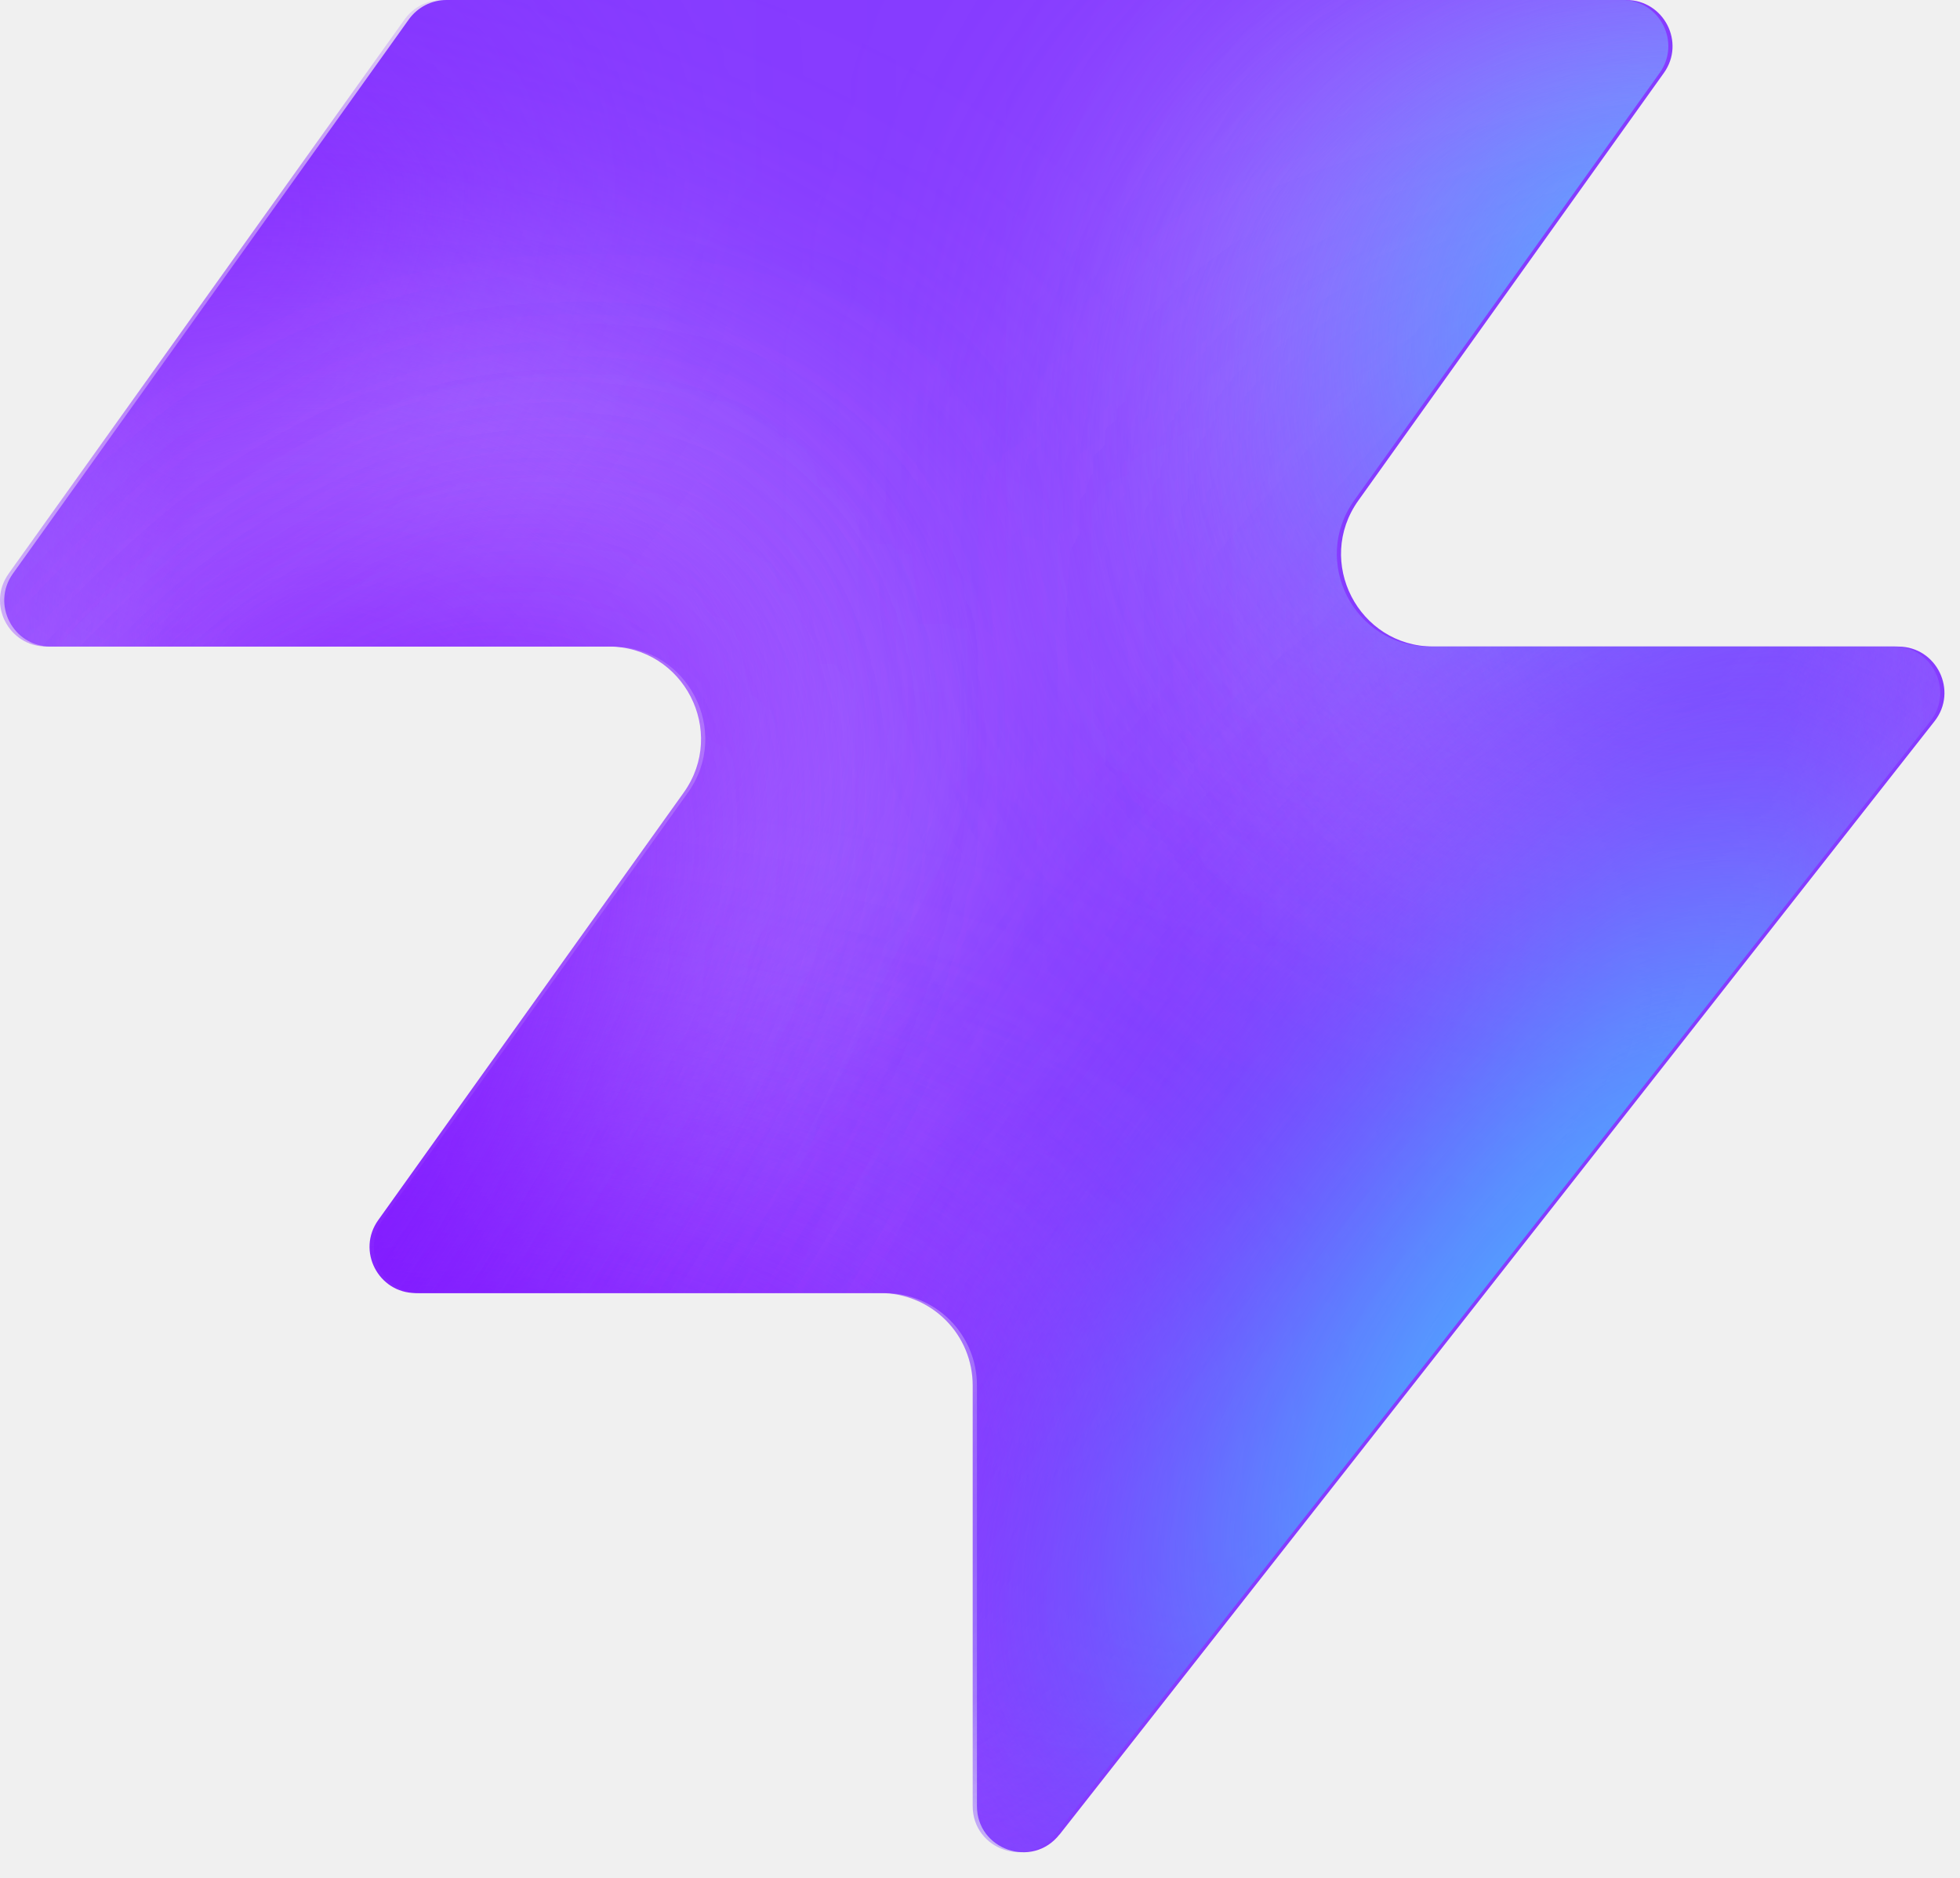
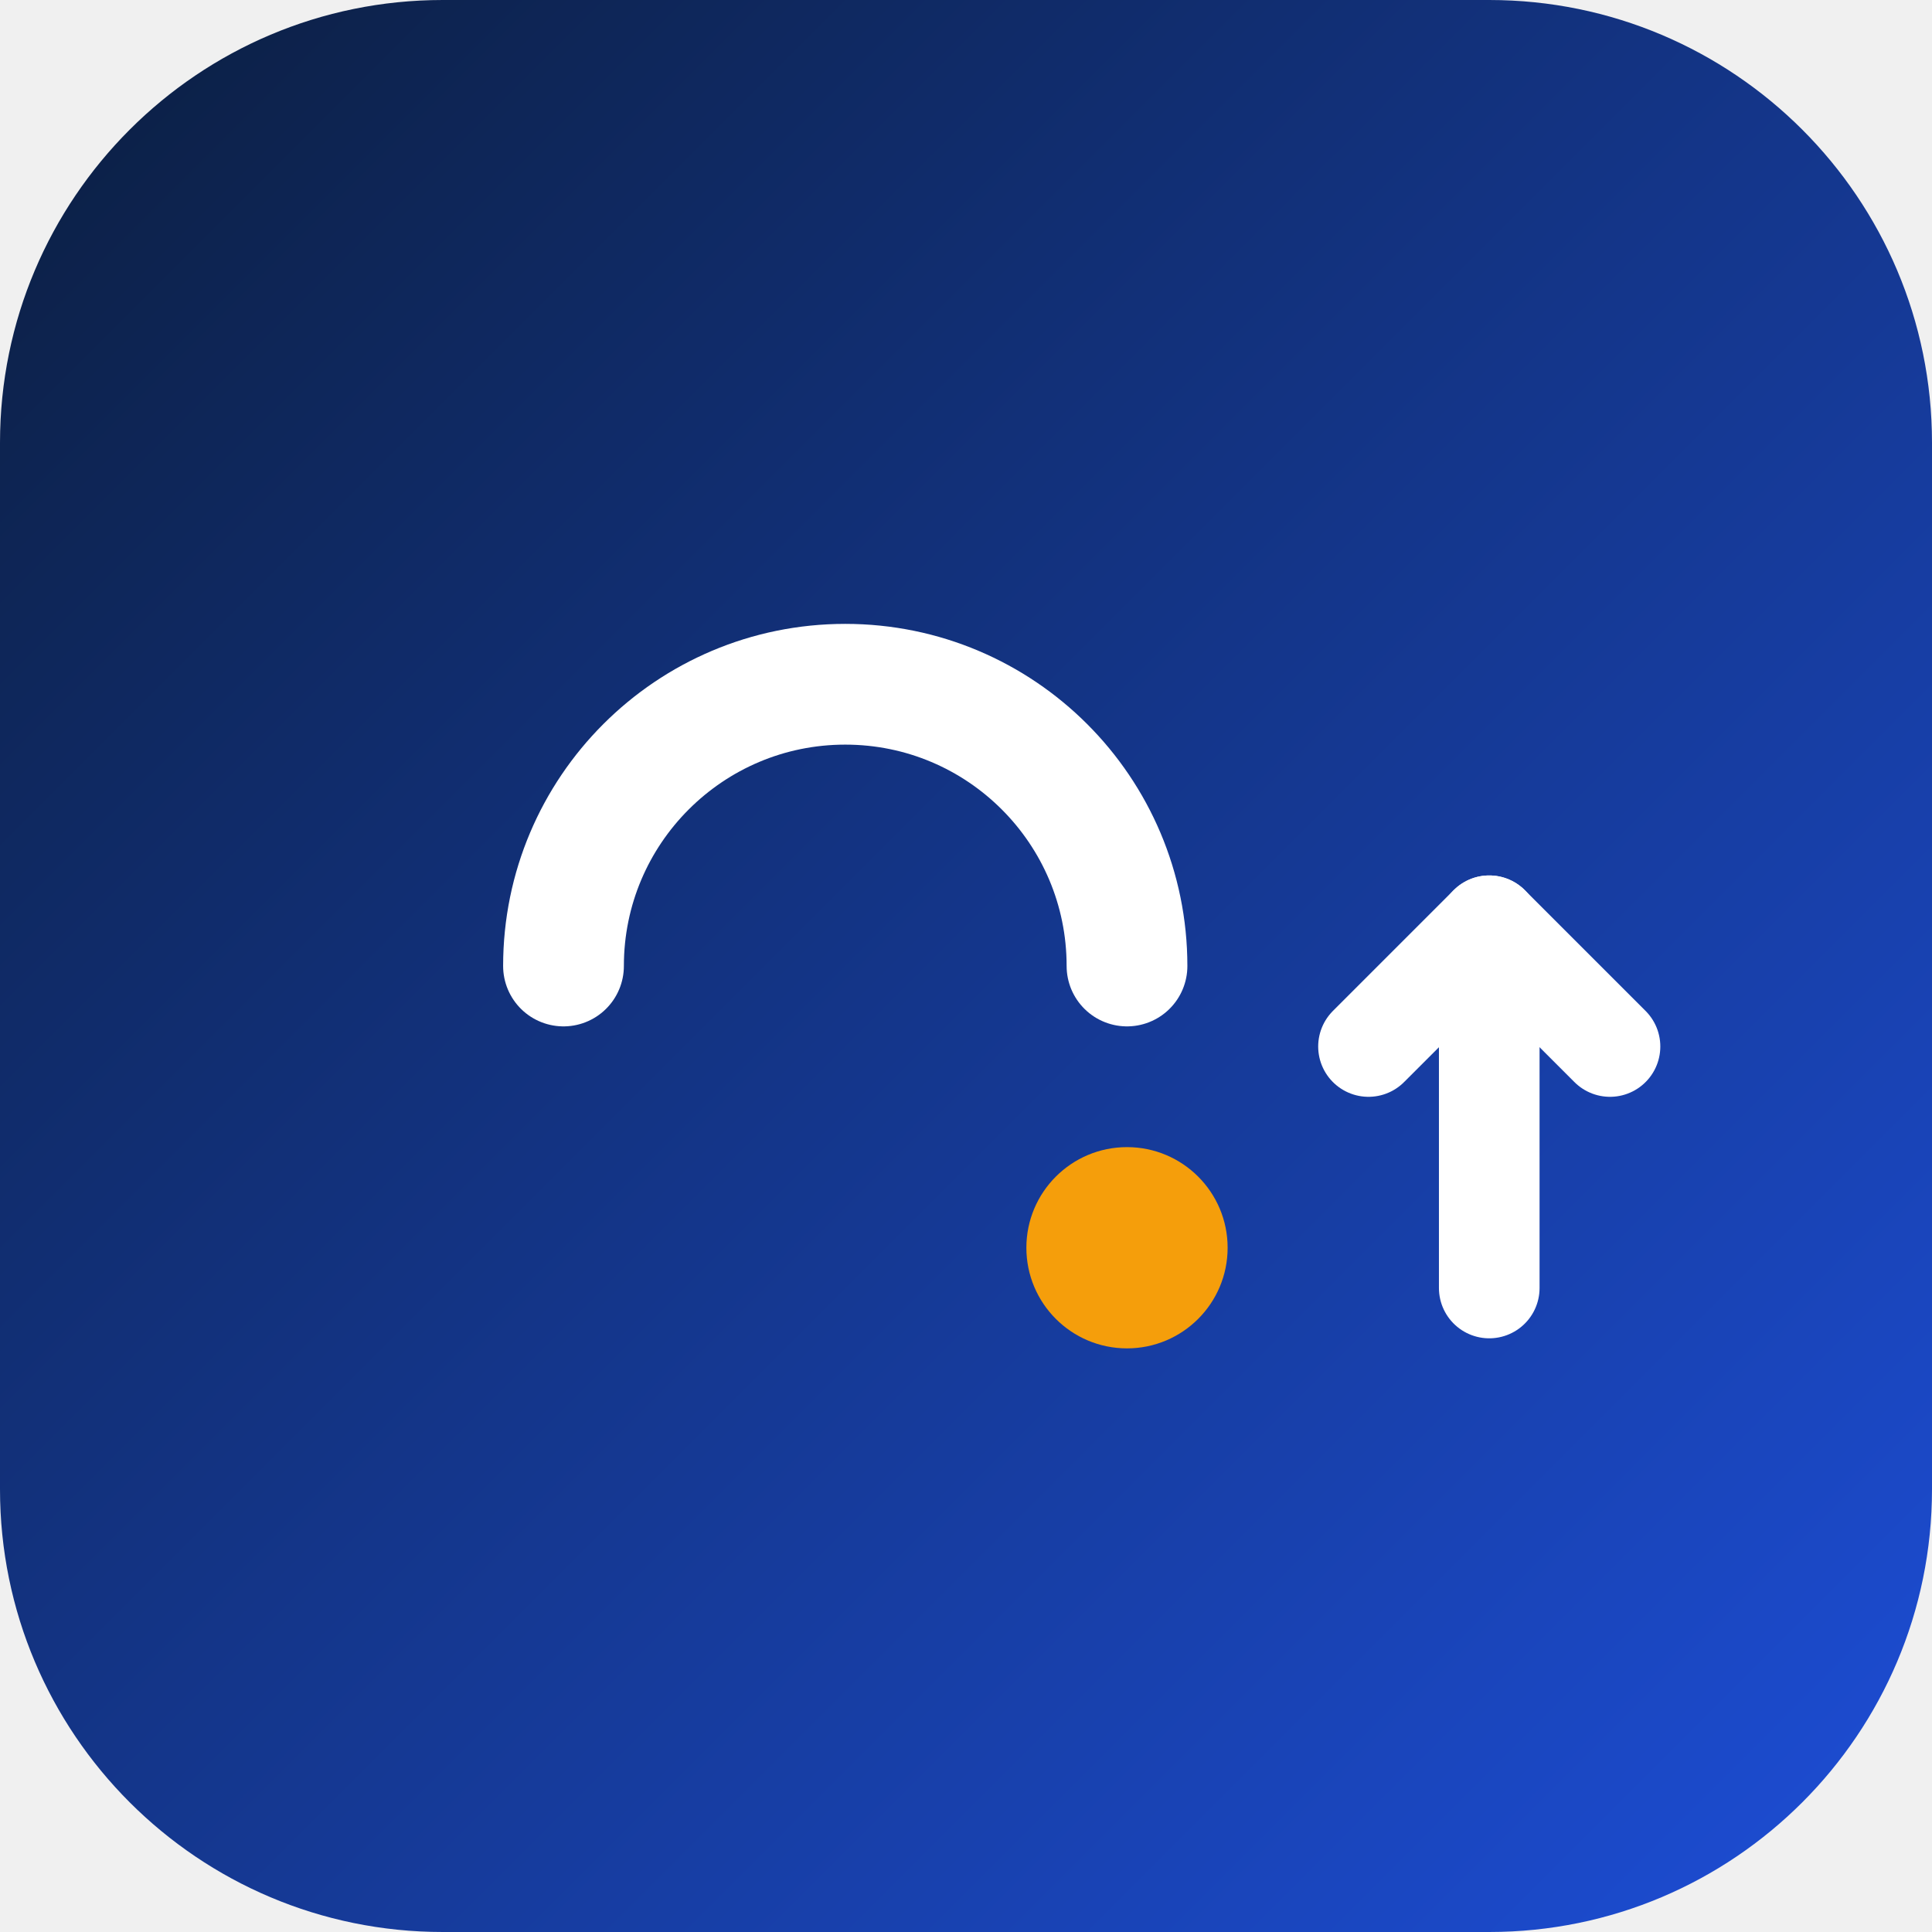
- <svg xmlns="http://www.w3.org/2000/svg" width="48" height="46" fill="none" viewBox="0 0 48 46">
-   <path fill="#863bff" d="M25.946 44.938c-.664.845-2.021.375-2.021-.698V33.937a2.26 2.26 0 0 0-2.262-2.262H10.287c-.92 0-1.456-1.04-.92-1.788l7.48-10.471c1.07-1.497 0-3.578-1.842-3.578H1.237c-.92 0-1.456-1.04-.92-1.788L10.013.474c.214-.297.556-.474.92-.474h28.894c.92 0 1.456 1.04.92 1.788l-7.48 10.471c-1.07 1.498 0 3.579 1.842 3.579h11.377c.943 0 1.473 1.088.89 1.83L25.947 44.94z" style="fill:#863bff;fill:color(display-p3 .525 .23 1);fill-opacity:1" />
-   <mask id="a" width="48" height="46" x="0" y="0" maskUnits="userSpaceOnUse" style="mask-type:alpha">
-     <path fill="#000" d="M25.842 44.938c-.664.844-2.021.375-2.021-.698V33.937a2.26 2.26 0 0 0-2.262-2.262H10.183c-.92 0-1.456-1.04-.92-1.788l7.48-10.471c1.07-1.498 0-3.579-1.842-3.579H1.133c-.92 0-1.456-1.04-.92-1.787L9.91.473c.214-.297.556-.474.92-.474h28.894c.92 0 1.456 1.04.92 1.788l-7.48 10.471c-1.07 1.498 0 3.578 1.842 3.578h11.377c.943 0 1.473 1.088.89 1.832L25.843 44.94z" style="fill:#000;fill-opacity:1" />
-   </mask>
-   <g mask="url(#a)">
-     <g filter="url(#b)">
-       <ellipse cx="5.508" cy="14.704" fill="#ede6ff" rx="5.508" ry="14.704" style="fill:#ede6ff;fill:color(display-p3 .927 .903 1);fill-opacity:1" transform="matrix(.00324 1 1 -.00324 -4.47 31.516)" />
-     </g>
-     <g filter="url(#c)">
-       <ellipse cx="10.399" cy="29.851" fill="#ede6ff" rx="10.399" ry="29.851" style="fill:#ede6ff;fill:color(display-p3 .927 .903 1);fill-opacity:1" transform="matrix(.00324 1 1 -.00324 -39.328 7.883)" />
-     </g>
-     <g filter="url(#d)">
-       <ellipse cx="5.508" cy="30.487" fill="#7e14ff" rx="5.508" ry="30.487" style="fill:#7e14ff;fill:color(display-p3 .492 .077 1);fill-opacity:1" transform="rotate(89.814 -25.913 -14.639)scale(1 -1)" />
-     </g>
-     <g filter="url(#e)">
-       <ellipse cx="5.508" cy="30.599" fill="#7e14ff" rx="5.508" ry="30.599" style="fill:#7e14ff;fill:color(display-p3 .492 .077 1);fill-opacity:1" transform="rotate(89.814 -32.644 -3.334)scale(1 -1)" />
-     </g>
-     <g filter="url(#f)">
-       <ellipse cx="5.508" cy="30.599" fill="#7e14ff" rx="5.508" ry="30.599" style="fill:#7e14ff;fill:color(display-p3 .492 .077 1);fill-opacity:1" transform="matrix(.00324 1 1 -.00324 -34.34 30.47)" />
-     </g>
-     <g filter="url(#g)">
-       <ellipse cx="14.072" cy="22.078" fill="#ede6ff" rx="14.072" ry="22.078" style="fill:#ede6ff;fill:color(display-p3 .927 .903 1);fill-opacity:1" transform="rotate(93.35 24.506 48.493)scale(-1 1)" />
-     </g>
-     <g filter="url(#h)">
-       <ellipse cx="3.47" cy="21.501" fill="#7e14ff" rx="3.47" ry="21.501" style="fill:#7e14ff;fill:color(display-p3 .492 .077 1);fill-opacity:1" transform="rotate(89.009 28.708 47.59)scale(-1 1)" />
-     </g>
-     <g filter="url(#i)">
-       <ellipse cx="3.47" cy="21.501" fill="#7e14ff" rx="3.47" ry="21.501" style="fill:#7e14ff;fill:color(display-p3 .492 .077 1);fill-opacity:1" transform="rotate(89.009 28.708 47.59)scale(-1 1)" />
-     </g>
-     <g filter="url(#j)">
-       <ellipse cx=".387" cy="8.972" fill="#7e14ff" rx="4.407" ry="29.108" style="fill:#7e14ff;fill:color(display-p3 .492 .077 1);fill-opacity:1" transform="rotate(39.51 .387 8.972)" />
-     </g>
-     <g filter="url(#k)">
-       <ellipse cx="47.523" cy="-6.092" fill="#7e14ff" rx="4.407" ry="29.108" style="fill:#7e14ff;fill:color(display-p3 .492 .077 1);fill-opacity:1" transform="rotate(37.892 47.523 -6.092)" />
-     </g>
-     <g filter="url(#l)">
-       <ellipse cx="41.412" cy="6.333" fill="#47bfff" rx="5.971" ry="9.665" style="fill:#47bfff;fill:color(display-p3 .28 .748 1);fill-opacity:1" transform="rotate(37.892 41.412 6.333)" />
-     </g>
-     <g filter="url(#m)">
-       <ellipse cx="-1.879" cy="38.332" fill="#7e14ff" rx="4.407" ry="29.108" style="fill:#7e14ff;fill:color(display-p3 .492 .077 1);fill-opacity:1" transform="rotate(37.892 -1.88 38.332)" />
-     </g>
-     <g filter="url(#n)">
-       <ellipse cx="-1.879" cy="38.332" fill="#7e14ff" rx="4.407" ry="29.108" style="fill:#7e14ff;fill:color(display-p3 .492 .077 1);fill-opacity:1" transform="rotate(37.892 -1.88 38.332)" />
-     </g>
-     <g filter="url(#o)">
-       <ellipse cx="35.651" cy="29.907" fill="#7e14ff" rx="4.407" ry="29.108" style="fill:#7e14ff;fill:color(display-p3 .492 .077 1);fill-opacity:1" transform="rotate(37.892 35.651 29.907)" />
-     </g>
-     <g filter="url(#p)">
-       <ellipse cx="38.418" cy="32.4" fill="#47bfff" rx="5.971" ry="15.297" style="fill:#47bfff;fill:color(display-p3 .28 .748 1);fill-opacity:1" transform="rotate(37.892 38.418 32.4)" />
-     </g>
-   </g>
+ <svg xmlns="http://www.w3.org/2000/svg" viewBox="0 0 48 48" width="48" height="48">
  <defs>
-     <filter id="b" width="60.045" height="41.654" x="-19.77" y="16.149" color-interpolation-filters="sRGB" filterUnits="userSpaceOnUse">
-       <feFlood flood-opacity="0" result="BackgroundImageFix" />
-       <feBlend in="SourceGraphic" in2="BackgroundImageFix" result="shape" />
-       <feGaussianBlur result="effect1_foregroundBlur_2002_17158" stdDeviation="7.659" />
-     </filter>
-     <filter id="c" width="90.34" height="51.437" x="-54.613" y="-7.533" color-interpolation-filters="sRGB" filterUnits="userSpaceOnUse">
-       <feFlood flood-opacity="0" result="BackgroundImageFix" />
-       <feBlend in="SourceGraphic" in2="BackgroundImageFix" result="shape" />
-       <feGaussianBlur result="effect1_foregroundBlur_2002_17158" stdDeviation="7.659" />
-     </filter>
-     <filter id="d" width="79.355" height="29.4" x="-49.64" y="2.03" color-interpolation-filters="sRGB" filterUnits="userSpaceOnUse">
-       <feFlood flood-opacity="0" result="BackgroundImageFix" />
-       <feBlend in="SourceGraphic" in2="BackgroundImageFix" result="shape" />
-       <feGaussianBlur result="effect1_foregroundBlur_2002_17158" stdDeviation="4.596" />
-     </filter>
-     <filter id="e" width="79.579" height="29.4" x="-45.045" y="20.029" color-interpolation-filters="sRGB" filterUnits="userSpaceOnUse">
-       <feFlood flood-opacity="0" result="BackgroundImageFix" />
-       <feBlend in="SourceGraphic" in2="BackgroundImageFix" result="shape" />
-       <feGaussianBlur result="effect1_foregroundBlur_2002_17158" stdDeviation="4.596" />
-     </filter>
-     <filter id="f" width="79.579" height="29.4" x="-43.513" y="21.178" color-interpolation-filters="sRGB" filterUnits="userSpaceOnUse">
-       <feFlood flood-opacity="0" result="BackgroundImageFix" />
-       <feBlend in="SourceGraphic" in2="BackgroundImageFix" result="shape" />
-       <feGaussianBlur result="effect1_foregroundBlur_2002_17158" stdDeviation="4.596" />
-     </filter>
-     <filter id="g" width="74.749" height="58.852" x="15.756" y="-17.901" color-interpolation-filters="sRGB" filterUnits="userSpaceOnUse">
-       <feFlood flood-opacity="0" result="BackgroundImageFix" />
-       <feBlend in="SourceGraphic" in2="BackgroundImageFix" result="shape" />
-       <feGaussianBlur result="effect1_foregroundBlur_2002_17158" stdDeviation="7.659" />
-     </filter>
-     <filter id="h" width="61.377" height="25.362" x="23.548" y="2.284" color-interpolation-filters="sRGB" filterUnits="userSpaceOnUse">
-       <feFlood flood-opacity="0" result="BackgroundImageFix" />
-       <feBlend in="SourceGraphic" in2="BackgroundImageFix" result="shape" />
-       <feGaussianBlur result="effect1_foregroundBlur_2002_17158" stdDeviation="4.596" />
-     </filter>
-     <filter id="i" width="61.377" height="25.362" x="23.548" y="2.284" color-interpolation-filters="sRGB" filterUnits="userSpaceOnUse">
-       <feFlood flood-opacity="0" result="BackgroundImageFix" />
-       <feBlend in="SourceGraphic" in2="BackgroundImageFix" result="shape" />
-       <feGaussianBlur result="effect1_foregroundBlur_2002_17158" stdDeviation="4.596" />
-     </filter>
-     <filter id="j" width="56.045" height="63.649" x="-27.636" y="-22.853" color-interpolation-filters="sRGB" filterUnits="userSpaceOnUse">
-       <feFlood flood-opacity="0" result="BackgroundImageFix" />
-       <feBlend in="SourceGraphic" in2="BackgroundImageFix" result="shape" />
-       <feGaussianBlur result="effect1_foregroundBlur_2002_17158" stdDeviation="4.596" />
-     </filter>
-     <filter id="k" width="54.814" height="64.646" x="20.116" y="-38.415" color-interpolation-filters="sRGB" filterUnits="userSpaceOnUse">
-       <feFlood flood-opacity="0" result="BackgroundImageFix" />
-       <feBlend in="SourceGraphic" in2="BackgroundImageFix" result="shape" />
-       <feGaussianBlur result="effect1_foregroundBlur_2002_17158" stdDeviation="4.596" />
-     </filter>
-     <filter id="l" width="33.541" height="35.313" x="24.641" y="-11.323" color-interpolation-filters="sRGB" filterUnits="userSpaceOnUse">
-       <feFlood flood-opacity="0" result="BackgroundImageFix" />
-       <feBlend in="SourceGraphic" in2="BackgroundImageFix" result="shape" />
-       <feGaussianBlur result="effect1_foregroundBlur_2002_17158" stdDeviation="4.596" />
-     </filter>
-     <filter id="m" width="54.814" height="64.646" x="-29.286" y="6.009" color-interpolation-filters="sRGB" filterUnits="userSpaceOnUse">
-       <feFlood flood-opacity="0" result="BackgroundImageFix" />
-       <feBlend in="SourceGraphic" in2="BackgroundImageFix" result="shape" />
-       <feGaussianBlur result="effect1_foregroundBlur_2002_17158" stdDeviation="4.596" />
-     </filter>
-     <filter id="n" width="54.814" height="64.646" x="-29.286" y="6.009" color-interpolation-filters="sRGB" filterUnits="userSpaceOnUse">
-       <feFlood flood-opacity="0" result="BackgroundImageFix" />
-       <feBlend in="SourceGraphic" in2="BackgroundImageFix" result="shape" />
-       <feGaussianBlur result="effect1_foregroundBlur_2002_17158" stdDeviation="4.596" />
-     </filter>
-     <filter id="o" width="54.814" height="64.646" x="8.244" y="-2.416" color-interpolation-filters="sRGB" filterUnits="userSpaceOnUse">
-       <feFlood flood-opacity="0" result="BackgroundImageFix" />
-       <feBlend in="SourceGraphic" in2="BackgroundImageFix" result="shape" />
-       <feGaussianBlur result="effect1_foregroundBlur_2002_17158" stdDeviation="4.596" />
-     </filter>
-     <filter id="p" width="39.409" height="43.623" x="18.713" y="10.588" color-interpolation-filters="sRGB" filterUnits="userSpaceOnUse">
-       <feFlood flood-opacity="0" result="BackgroundImageFix" />
-       <feBlend in="SourceGraphic" in2="BackgroundImageFix" result="shape" />
-       <feGaussianBlur result="effect1_foregroundBlur_2002_17158" stdDeviation="4.596" />
-     </filter>
+     <linearGradient id="ocBg" x1="0" y1="0" x2="48" y2="48" gradientUnits="userSpaceOnUse">
+       <stop offset="0" stop-color="#0B1E3F" />
+       <stop offset="1" stop-color="#1D4ED8" />
+     </linearGradient>
  </defs>
+   <rect width="48" height="48" rx="11" fill="url(#ocBg)" />
+   <path d="M14 24a7 7 0 1 1 14 0" fill="none" stroke="#ffffff" stroke-width="3" stroke-linecap="round" />
+   <circle cx="28" cy="31" r="2.5" fill="#F59E0B" />
+   <path d="M34 26l3-3 3 3" fill="none" stroke="#ffffff" stroke-width="2.5" stroke-linecap="round" stroke-linejoin="round" />
+   <path d="M37 32V23" fill="none" stroke="#ffffff" stroke-width="2.5" stroke-linecap="round" />
</svg>
